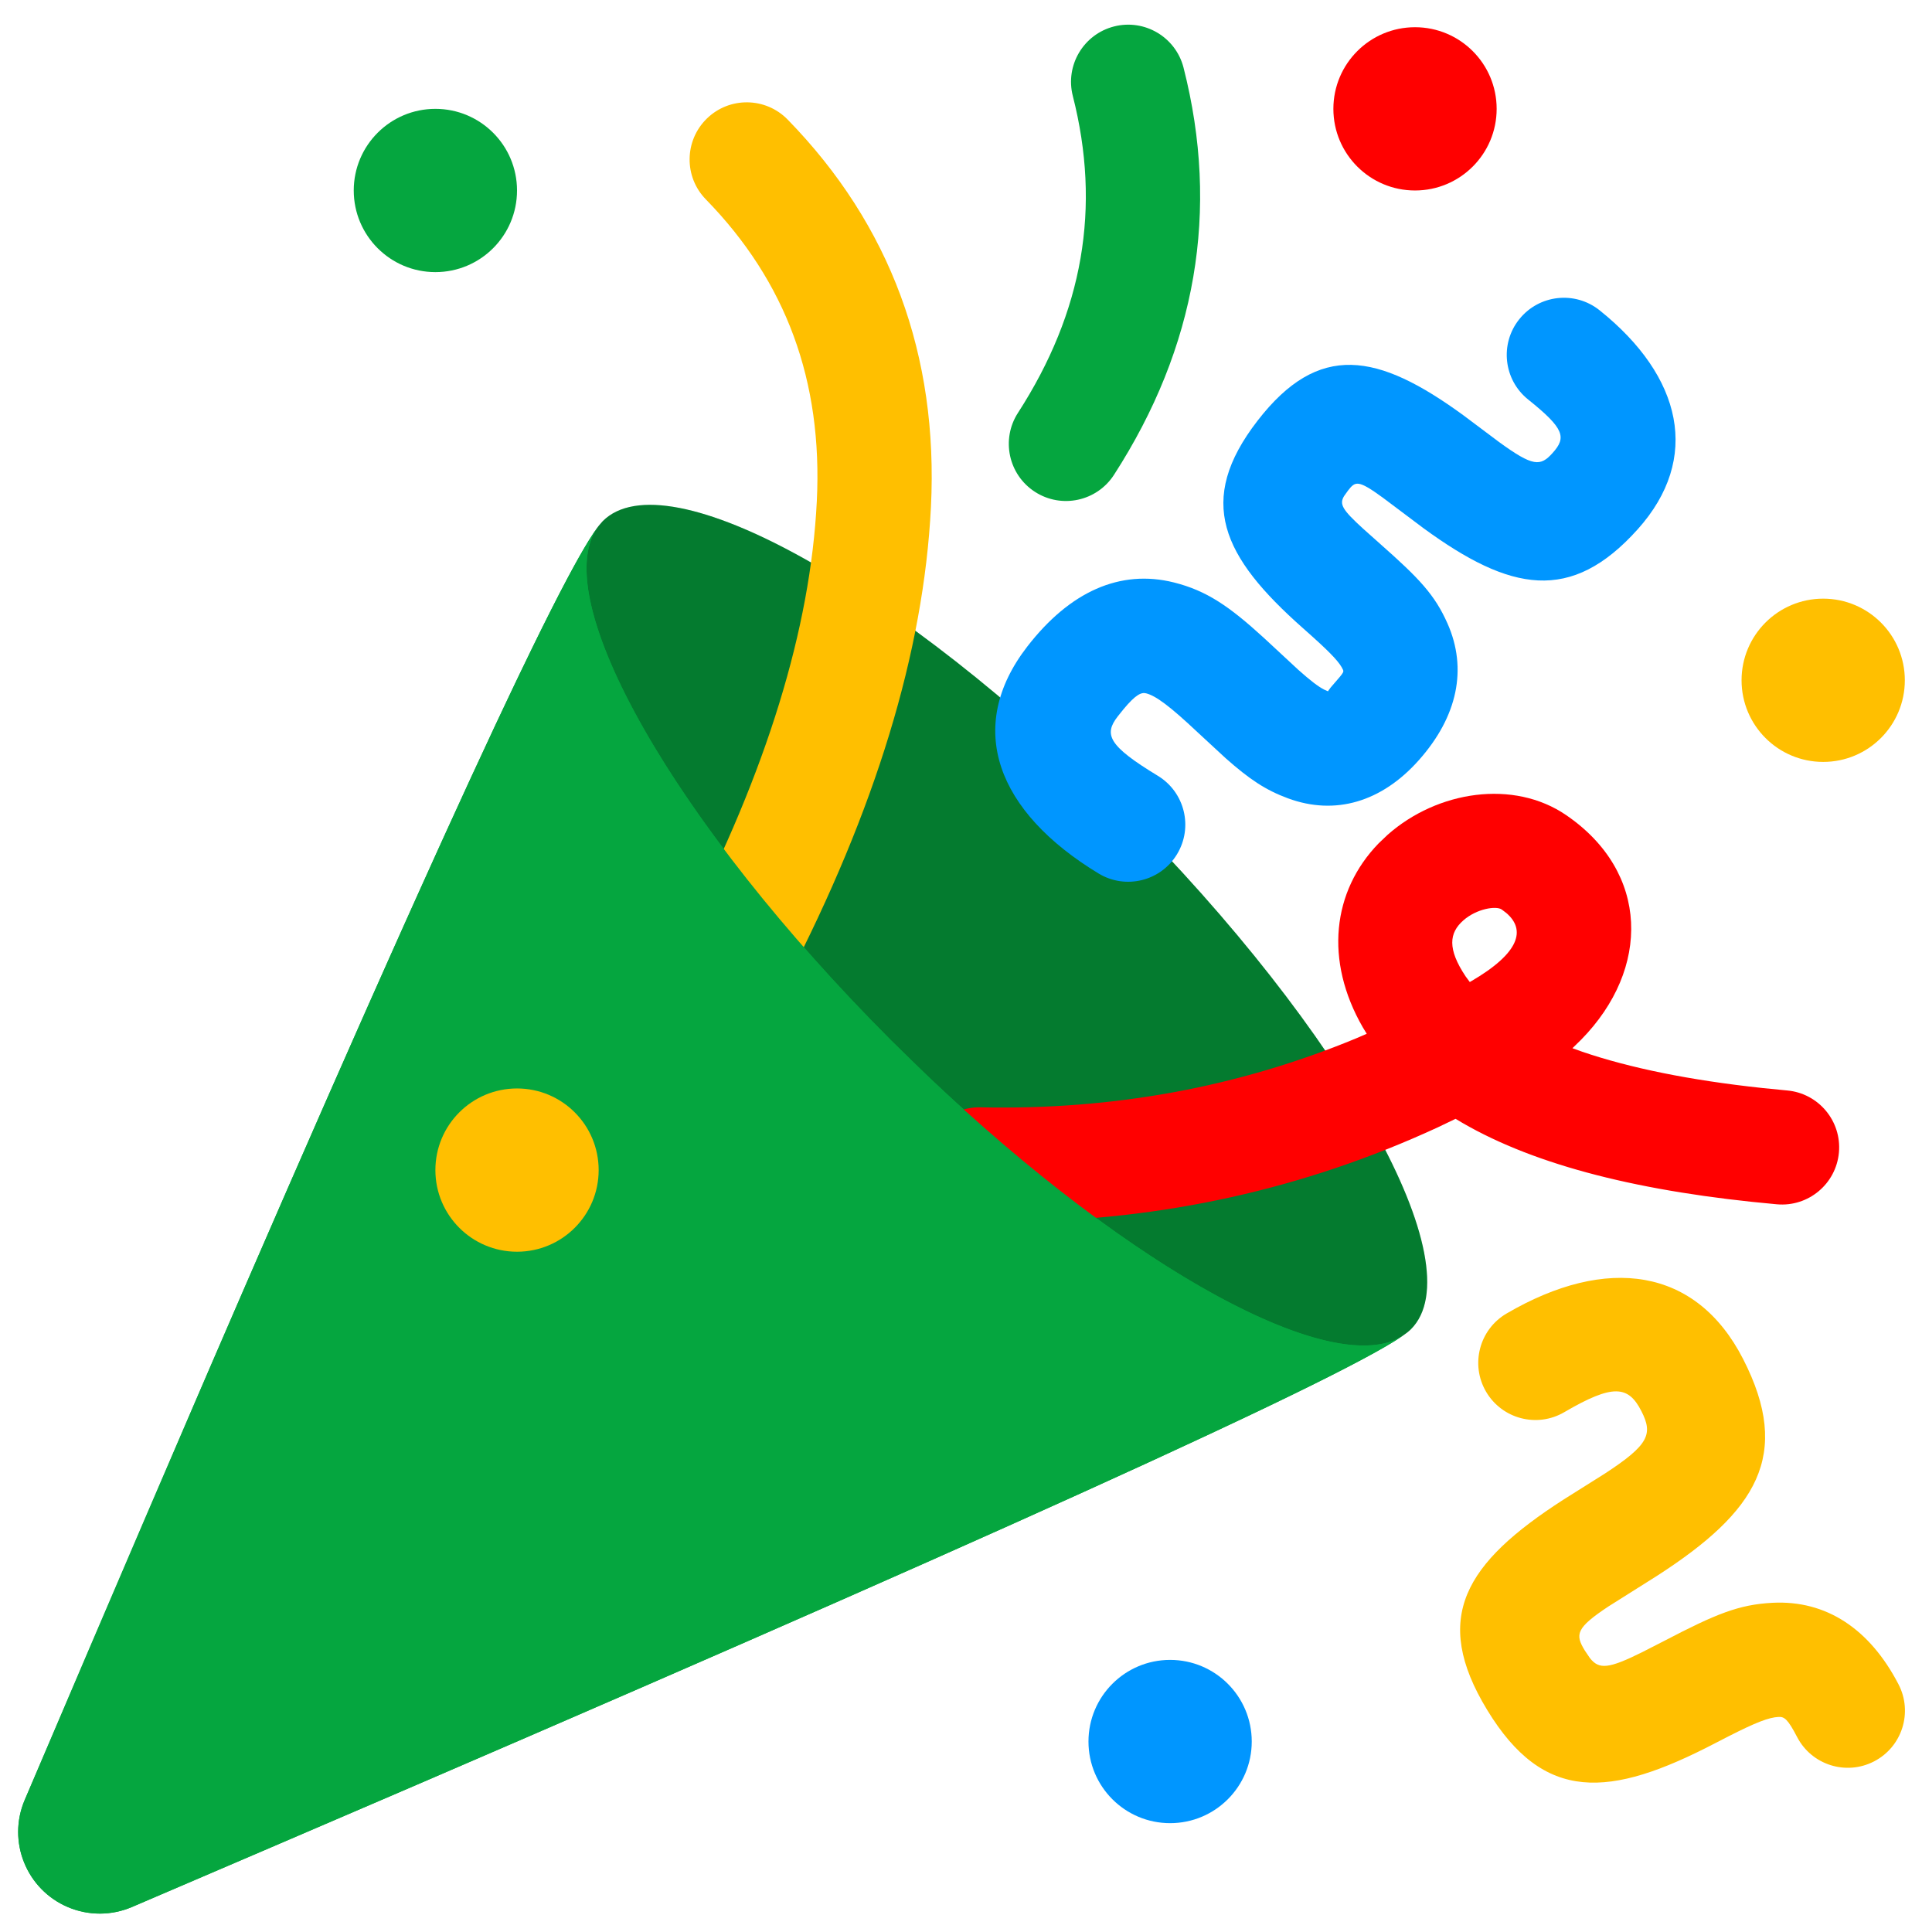
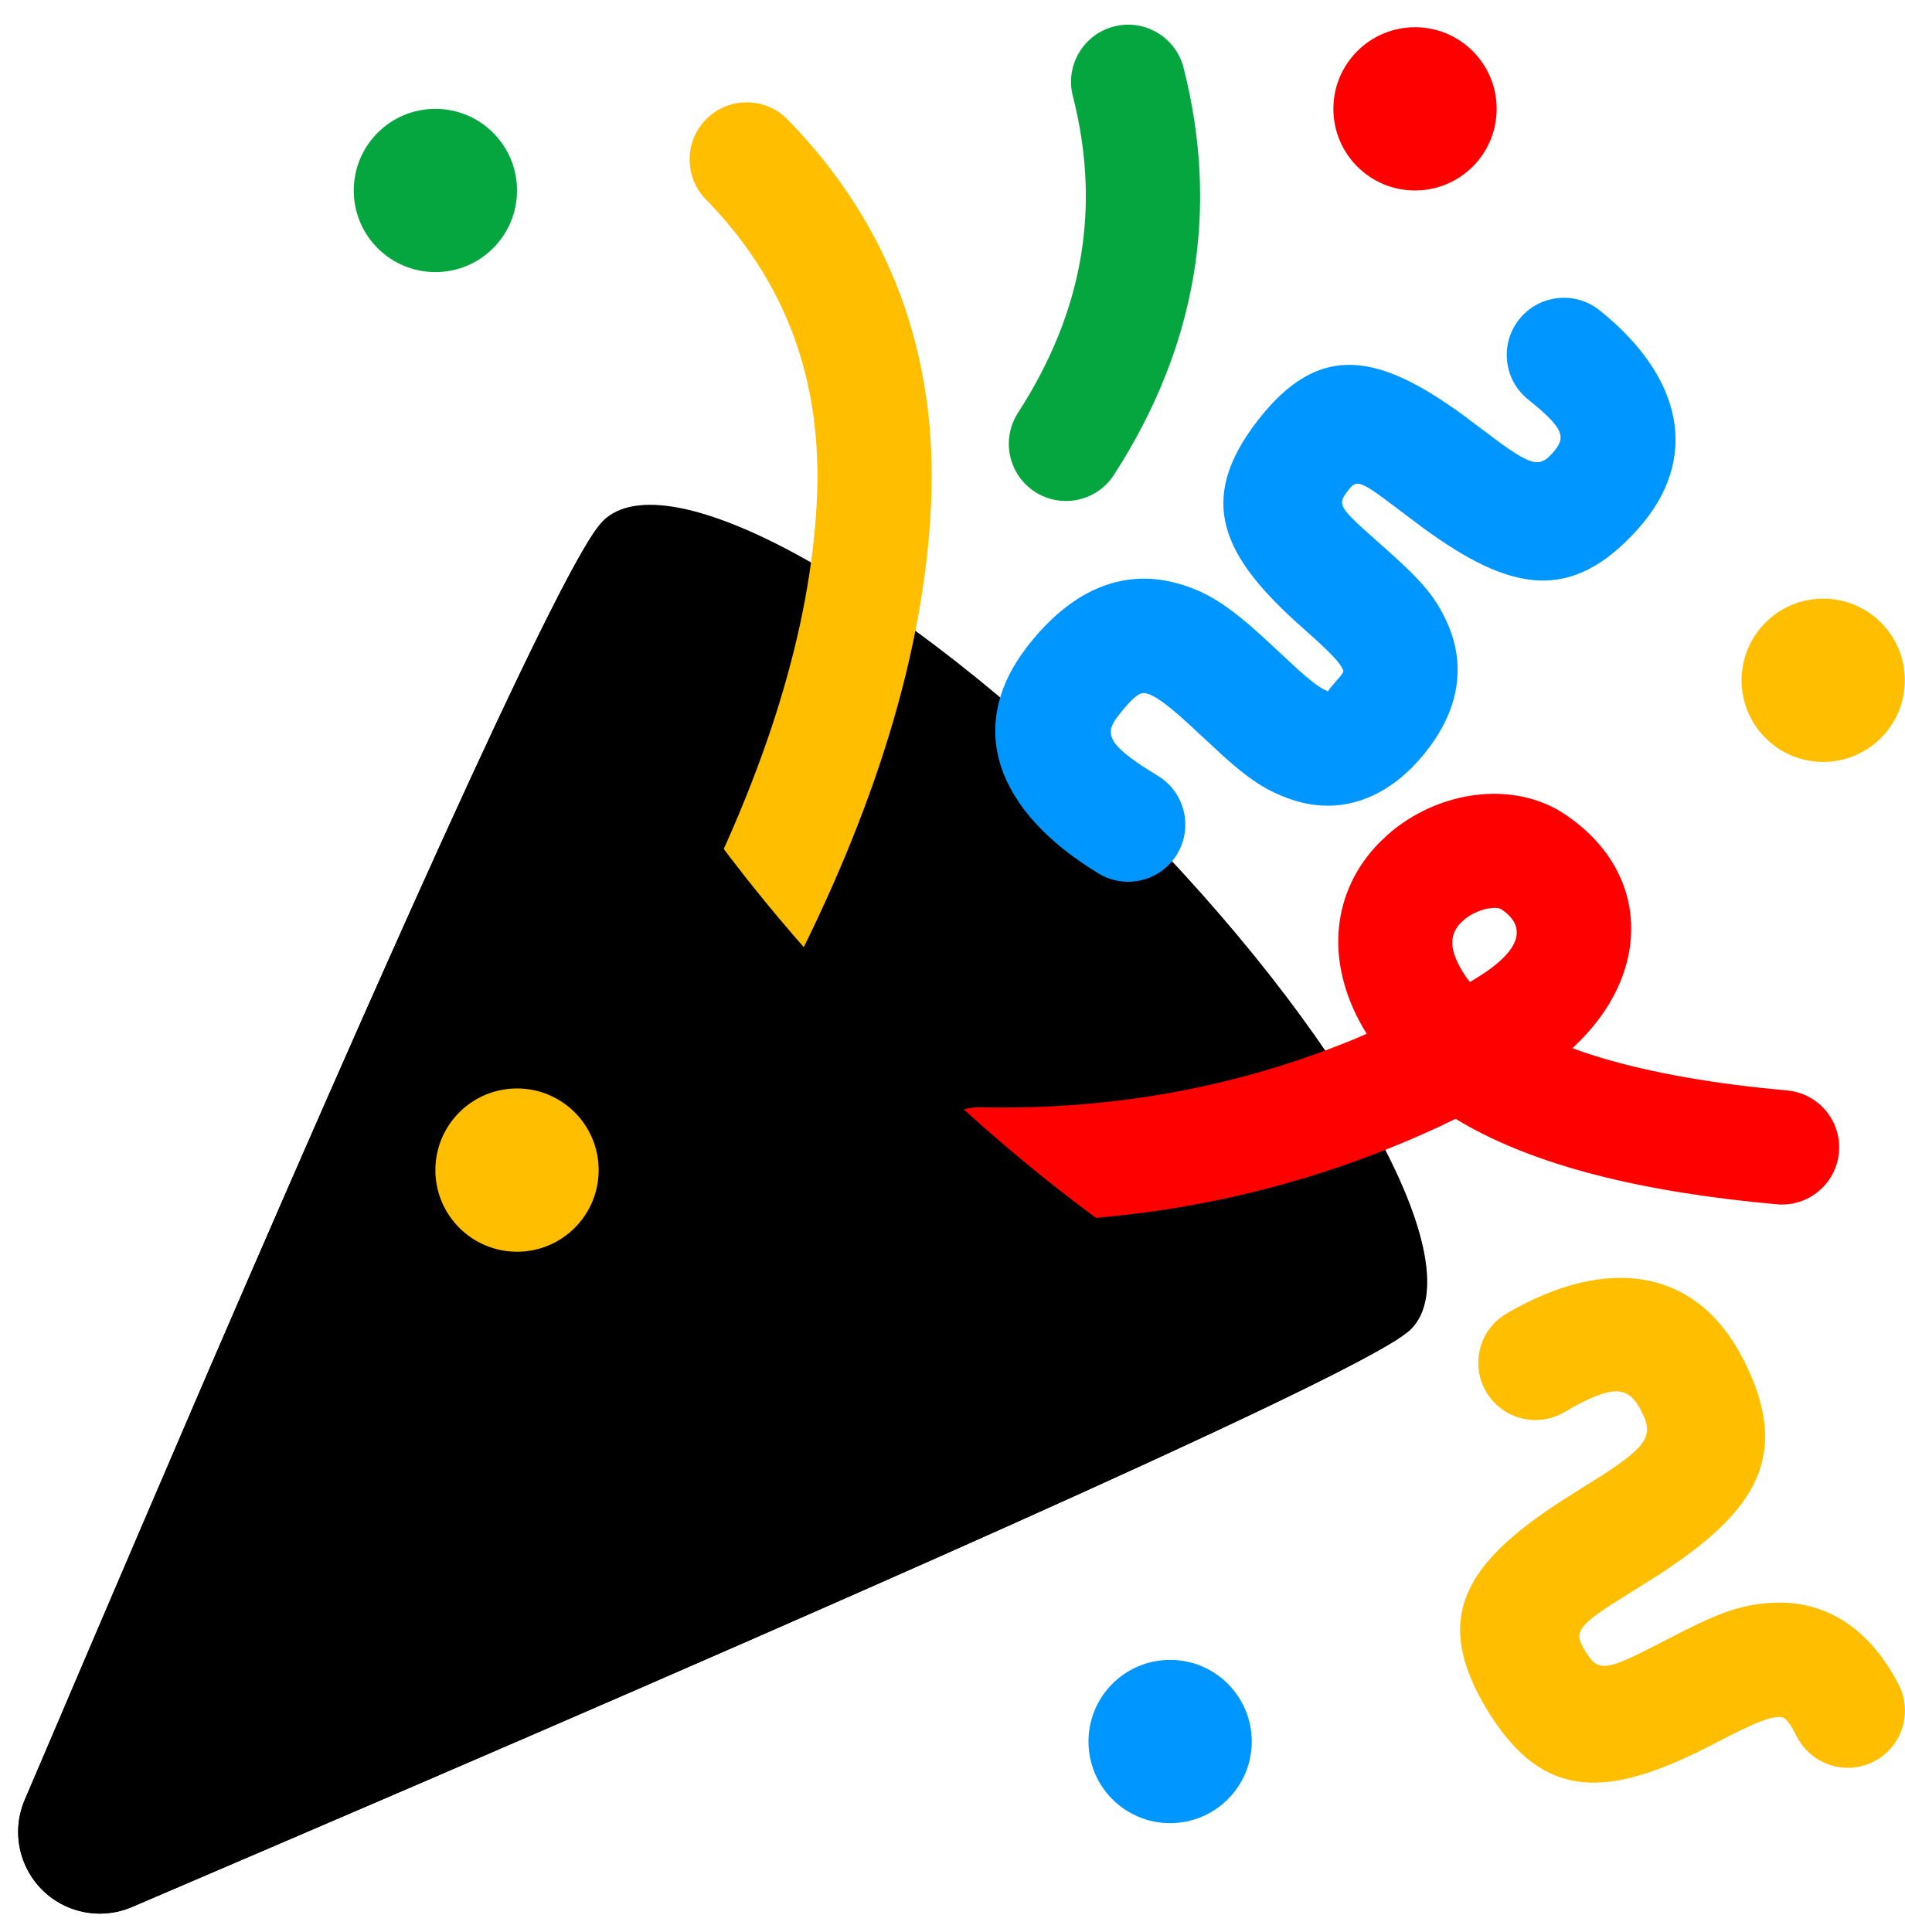
<svg xmlns="http://www.w3.org/2000/svg" width="70px" height="71px" viewBox="0 0 70 71" version="1.1">
  <g id="Setting-&gt;-Multi-Device-Linking-Light" stroke="none" stroke-width="1" fill="none" fill-rule="evenodd">
    <g id="D:-L-03.01-J" transform="translate(-478, -233)">
      <g id="Overlay" transform="translate(272, 186)">
        <g id="Group" transform="translate(16, 48)">
          <g id="Icon-/-Emoji-/-Party-Popper" transform="translate(173.1508, -0.684789)">
            <g id="Group" transform="translate(0, 14.59291)">
-               <path d="M68.698,33.941 C71.042,31.598 66.293,23.05 58.092,14.849 C49.891,6.648 41.343,1.899 39,4.243 L38.842,4.428 C37.2,6.57 30.967,20.307 20.144,45.639 L17.755,51.245 C17.109,52.77 17.821,54.531 19.347,55.178 C20.099,55.497 20.948,55.495 21.699,55.173 L32.596,50.496 C55.504,40.62 67.538,35.102 68.698,33.941 Z" id="Oval" fill="#05A63F" />
+               <path d="M68.698,33.941 C71.042,31.598 66.293,23.05 58.092,14.849 C49.891,6.648 41.343,1.899 39,4.243 L38.842,4.428 C37.2,6.57 30.967,20.307 20.144,45.639 L17.755,51.245 C17.109,52.77 17.821,54.531 19.347,55.178 C20.099,55.497 20.948,55.495 21.699,55.173 L32.596,50.496 C55.504,40.62 67.538,35.102 68.698,33.941 Z" id="Oval" fill="currentColor" />
              <ellipse id="Oval" fill-opacity="0.26" fill="#000000" transform="translate(53.84924, 19.09188) rotate(-45) translate(-53.84924, -19.09188) " cx="53.849" cy="19.092" rx="6" ry="21" />
            </g>
            <circle id="Oval" fill="#0096FF" cx="59.849" cy="63.685" r="3" />
            <circle id="Oval" fill="#FF0000" cx="68.849" cy="3.685" r="3" />
            <path d="M73.549,47.17 C77.525,45.619 80.699,46.591 81.873,50.179 C83.112,53.964 81.486,55.799 77.498,57.558 L75.568,58.386 C74.248,58.988 74.191,59.215 74.452,59.852 L74.594,60.156 C74.86,60.631 75.213,60.651 76.512,60.246 L77.399,59.956 C79.426,59.276 80.307,59.068 81.545,59.199 C83.493,59.407 84.914,60.69 85.644,62.882 C86.011,63.983 85.416,65.172 84.316,65.538 C83.215,65.905 82.026,65.31 81.66,64.21 C81.423,63.499 81.311,63.398 81.101,63.376 C80.748,63.338 80.258,63.441 79.17,63.794 L78.652,63.965 C74.502,65.355 72.087,65.154 70.566,61.446 C69.061,57.775 70.607,55.987 74.547,54.251 L76.198,53.544 C77.965,52.752 78.177,52.39 77.881,51.485 C77.555,50.489 77.019,50.325 75.076,51.083 C73.996,51.505 72.778,50.97 72.356,49.89 C71.935,48.81 72.469,47.592 73.549,47.17 Z" id="Path-2" fill="#FFBF00" transform="translate(77.87567, 56.05208) rotate(-9) translate(-77.87567, -56.05208) " />
            <path d="M61.988,7.828 C65.616,6.412 68.57,7.318 69.656,10.635 C70.801,14.133 69.296,15.84 65.691,17.435 L63.967,18.17 C62.933,18.629 62.936,18.742 63.104,19.151 L63.205,19.373 C63.376,19.682 63.604,19.682 64.617,19.359 L65.395,19.102 C67.221,18.49 68.016,18.302 69.158,18.423 C70.978,18.617 72.309,19.818 72.982,21.84 C73.636,23.802 73.211,25.534 71.795,26.712 C71.126,27.269 70.487,27.587 69.376,27.958 L68.033,28.375 C66.696,28.776 66.103,29.033 65.846,29.298 C65.723,29.425 65.688,29.637 65.936,30.31 L66.06,30.628 C66.376,31.402 66.812,31.469 68.683,30.442 C69.7,29.883 70.977,30.255 71.535,31.272 C72.093,32.289 71.721,33.565 70.704,34.123 C66.885,36.22 63.602,35.714 62.172,32.217 C61.209,29.863 61.407,27.842 62.831,26.373 C63.68,25.498 64.578,25.059 66.243,24.532 L67.896,24.022 C68.464,23.835 68.795,23.696 69,23.563 L69.124,23.472 C69.12,23.464 69.098,23.438 69.052,23.319 L68.877,22.82 C68.816,22.658 68.786,22.618 68.746,22.606 L68.713,22.6 C68.451,22.572 68.046,22.656 67.147,22.947 L66.658,23.108 C62.887,24.371 60.628,24.183 59.218,20.745 C57.822,17.342 59.261,15.67 62.829,14.091 L64.322,13.453 C65.753,12.818 65.874,12.583 65.664,11.942 C65.427,11.216 65.109,11.119 63.515,11.741 C62.435,12.162 61.217,11.628 60.796,10.548 C60.374,9.467 60.908,8.25 61.988,7.828 Z" id="Path-2" fill="#0096FF" fill-rule="nonzero" transform="translate(65.98667, 21.27441) rotate(60) translate(-65.98667, -21.27441) " />
            <circle id="Oval" fill="#05A63F" cx="32.849" cy="6.685" r="3" />
            <path d="M69.671,26.475 C70.184,25.434 71.442,25.006 72.483,25.519 C73.523,26.031 73.951,27.29 73.439,28.33 C71.288,32.698 70.111,37.212 69.903,41.892 L69.89,42.336 L70.164,42.305 C72.992,42.06 75.173,43.403 76.046,45.685 L76.194,46.124 C76.887,48.472 76.086,51.183 74.077,52.373 C70.883,54.266 67.647,52.808 66.365,49.389 L66.215,48.963 L65.944,49.236 C64.672,50.56 63.33,52.367 61.939,54.671 L61.473,55.457 C60.891,56.46 59.606,56.801 58.603,56.219 C57.6,55.636 57.259,54.351 57.841,53.348 C60.352,49.023 62.86,45.937 65.436,44.139 L65.678,43.974 L65.67,43.247 C65.691,37.854 66.845,32.641 69.125,27.628 L69.671,26.475 Z M72.166,47.313 C71.97,46.647 71.471,46.336 70.263,46.521 L70.013,46.572 L70.018,46.628 C70.206,48.683 70.875,49.257 71.747,48.86 L71.936,48.76 C72.147,48.635 72.352,47.942 72.166,47.313 Z" id="Path-3" fill="#FF0000" fill-rule="nonzero" transform="translate(66.99804, 40.90253) rotate(-115) translate(-66.99804, -40.90253) " />
            <path d="M45.621,3.817 C46.579,3.163 47.885,3.41 48.539,4.368 C51.586,8.834 52.495,13.861 51.253,19.303 C50.067,24.5 47.308,29.91 43.002,35.547 C42.298,36.468 40.98,36.645 40.059,35.941 C39.137,35.237 38.961,33.919 39.665,32.997 C43.629,27.808 46.118,22.927 47.159,18.368 C48.143,14.054 47.451,10.225 45.07,6.735 C44.416,5.777 44.663,4.471 45.621,3.817 Z" id="Path-4" fill="#FFBF00" fill-rule="nonzero" transform="translate(45.51243, 19.91187) rotate(-10) translate(-45.51243, -19.91187) " />
            <path d="M54.766,1.05 C55.724,0.397 57.03,0.643 57.684,1.601 C60.731,6.067 61.64,11.094 60.399,16.536 C60.14,17.667 59.015,18.374 57.884,18.116 C56.753,17.858 56.046,16.732 56.304,15.602 C57.288,11.287 56.596,7.458 54.215,3.969 C53.561,3.011 53.808,1.704 54.766,1.05 Z" id="Path-4" fill="#05A63F" fill-rule="nonzero" transform="translate(57.39292, 9.426988) rotate(20) translate(-57.39292, -9.426988) " />
-             <path d="M49.607,37.927 L50.929,39.217 C58.426,46.351 65.92,50.449 68.437,48.749 L68.139,48.946 C64.877,50.987 49.397,57.927 21.699,69.766 C20.948,70.088 20.099,70.089 19.347,69.771 C17.821,69.124 17.109,67.363 17.755,65.838 L24.568,49.931 C32.628,31.277 37.377,20.985 38.814,19.057 C36.94,21.682 41.647,29.968 49.607,37.927 Z" id="Path" fill="#05A63F" />
+             <path fill="currentColor" d="M49.607,37.927 L50.929,39.217 C58.426,46.351 65.92,50.449 68.437,48.749 L68.139,48.946 C64.877,50.987 49.397,57.927 21.699,69.766 C20.948,70.088 20.099,70.089 19.347,69.771 C17.821,69.124 17.109,67.363 17.755,65.838 L24.568,49.931 C32.628,31.277 37.377,20.985 38.814,19.057 C36.94,21.682 41.647,29.968 49.607,37.927 Z" id="Path" />
            <circle id="Oval" fill="#FFBF00" cx="35.849" cy="42.685" r="3" />
            <circle id="Oval" fill="#FFBF00" cx="83.849" cy="24.685" r="3" />
          </g>
        </g>
      </g>
    </g>
  </g>
</svg>
